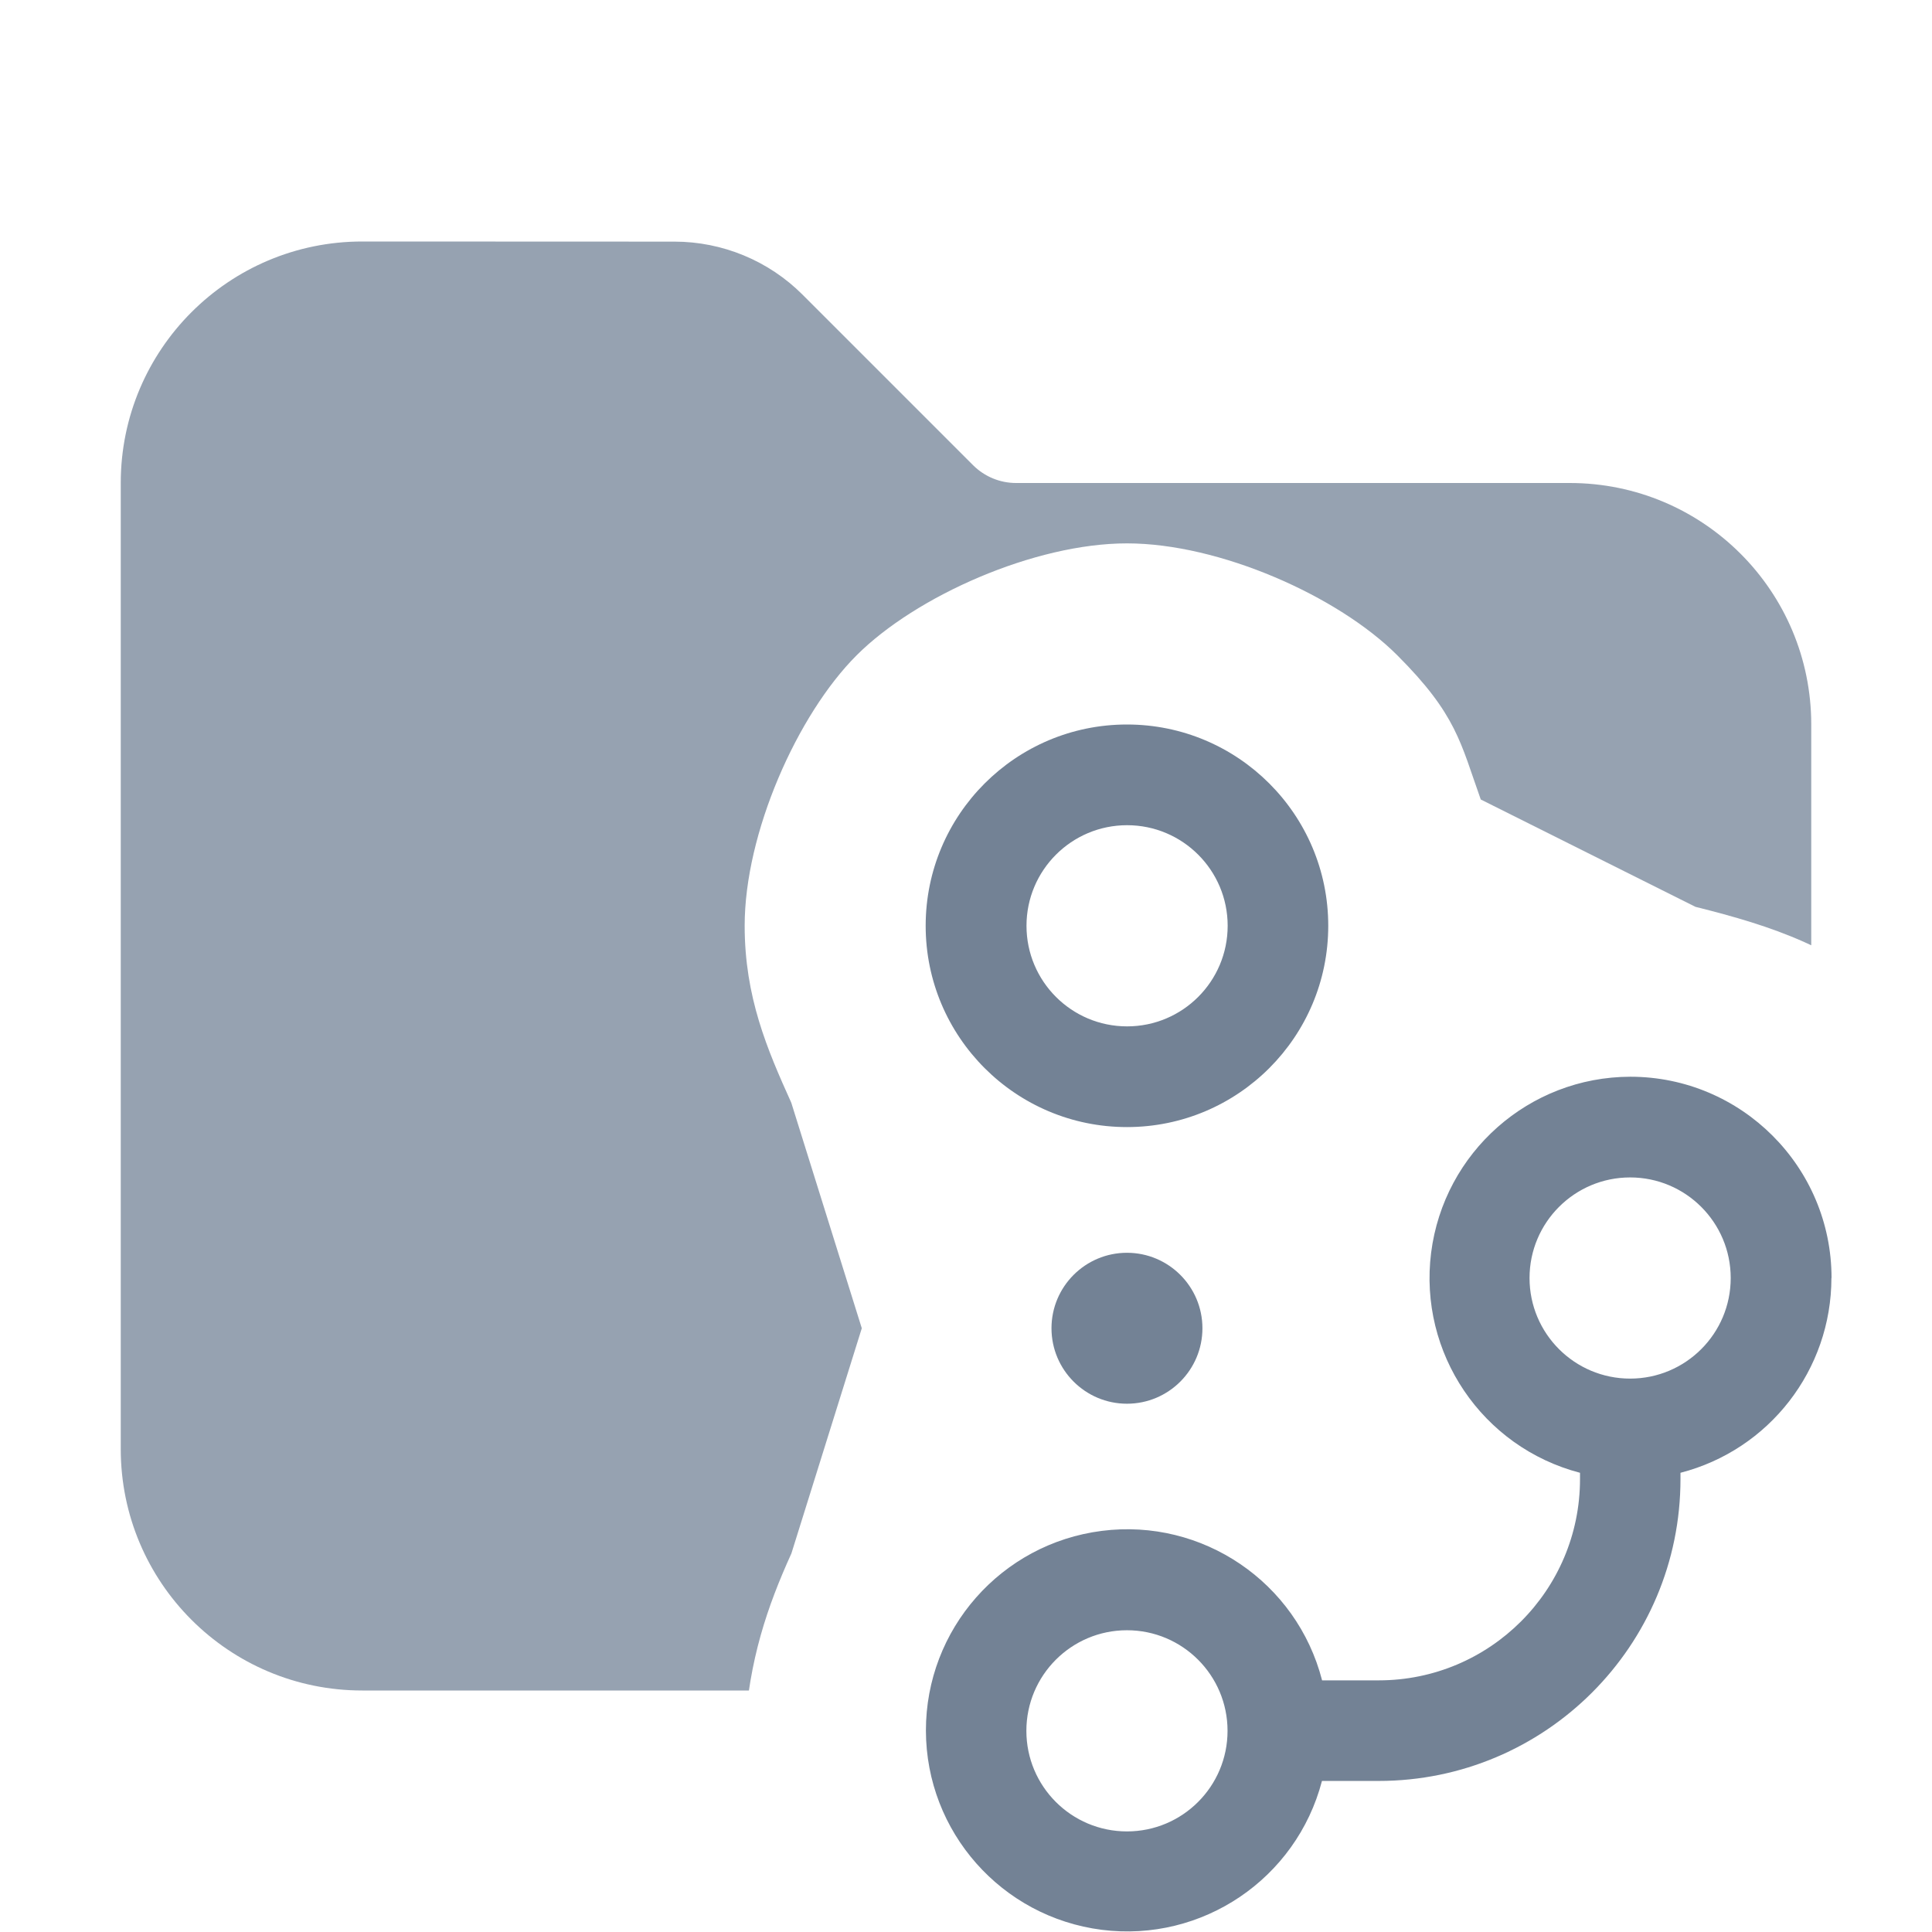
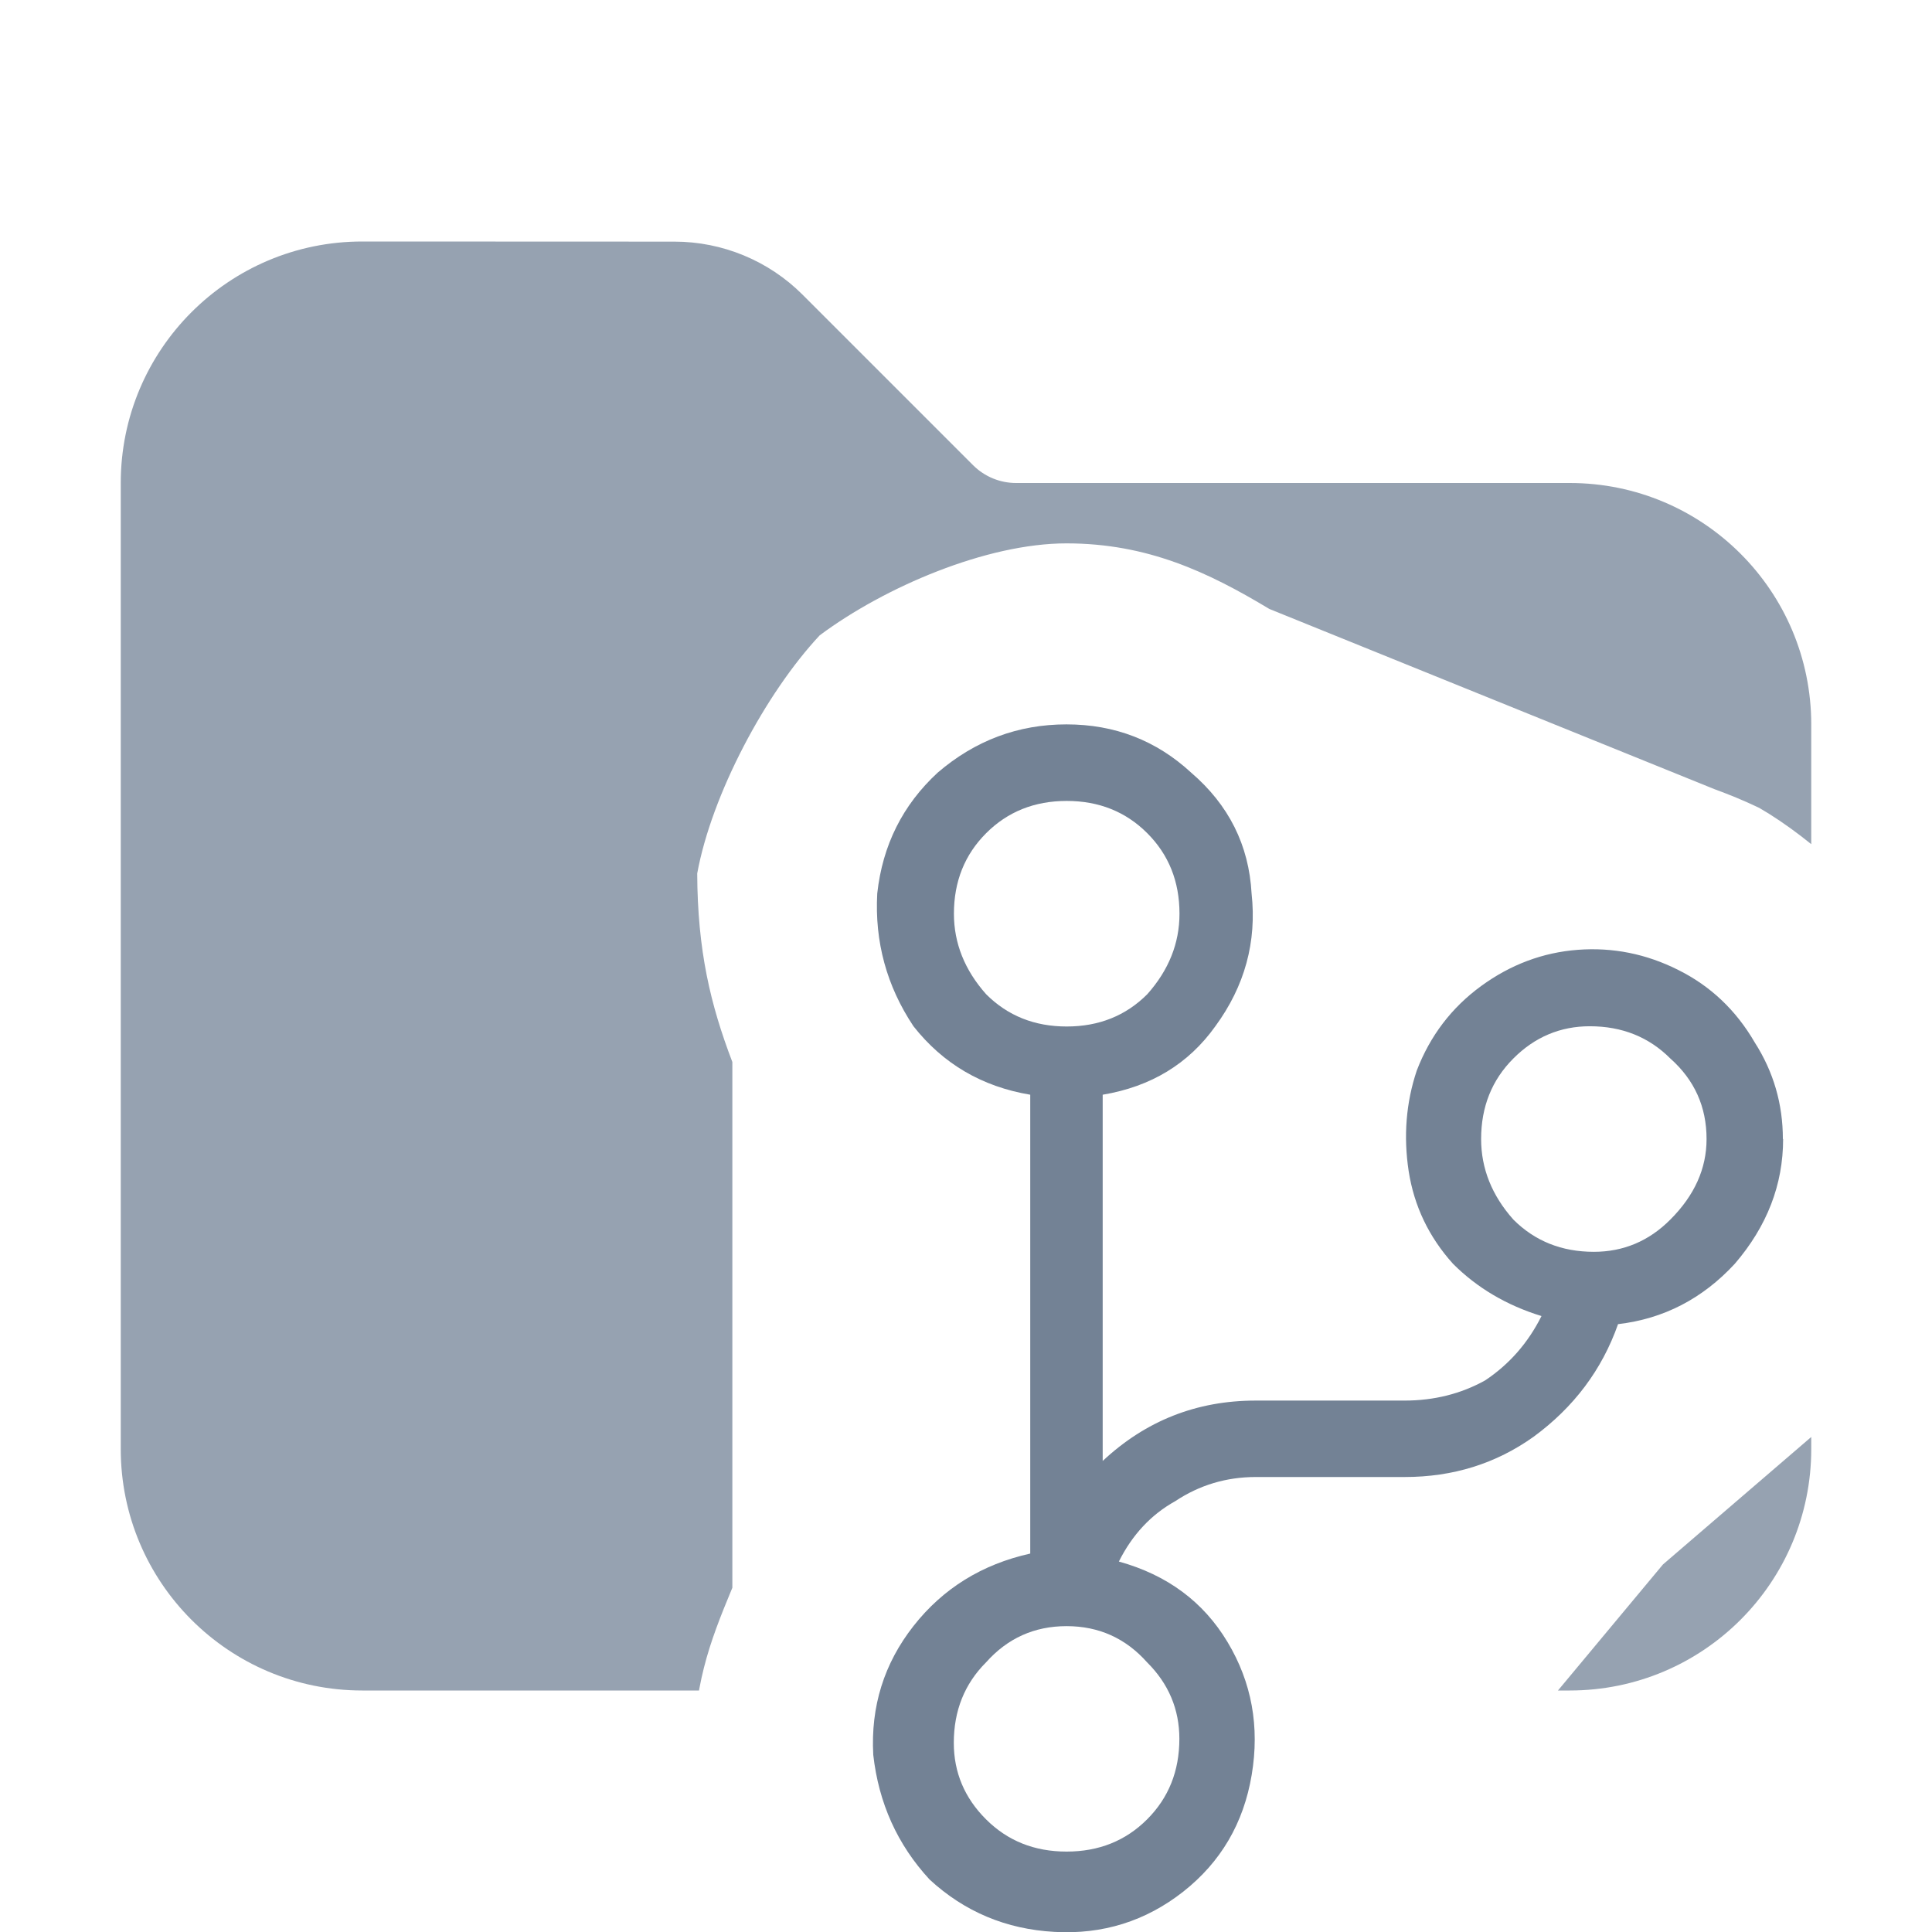
<svg xmlns="http://www.w3.org/2000/svg" version="1.1" width="16" height="16" viewBox="0,0,16,16">
  <defs>
    <clipPath id="clip-1">
-       <path d="M0,16v-16h16v8.665c-0.082,-0.121 -0.169,-0.23 -0.261,-0.321c-0.491,-0.491 -1.066,-0.676 -1.698,-0.834l-1.778,-0.889c-0.168,-0.471 -0.2,-0.703 -0.691,-1.194c-0.491,-0.491 -1.472,-0.927 -2.239,-0.927c-0.767,0 -1.749,0.437 -2.239,0.927c-0.491,0.491 -0.927,1.472 -0.927,2.239c0,0.591 0.186,1.023 0.386,1.466l0.584,1.868l-0.583,1.865c-0.202,0.445 -0.349,0.88 -0.387,1.469c0.042,0.526 0.23,1.172 0.501,1.665zM16,16l-3.322,0c0.581,-0.186 1.118,-0.473 1.567,-0.922c0.45,-0.45 0.813,-1.17 1.012,-1.904c0.293,-0.194 0.561,-0.42 0.743,-0.648z" id="mask" fill="none" />
+       <path d="M0,16v-16h16v8.255c-0.058,-0.145 -0.122,-0.282 -0.188,-0.403c-0.291,-0.427 -0.795,-0.902 -1.242,-1.161c-0.136,-0.065 -0.248,-0.11 -0.373,-0.156l-3.685,-1.492c-0.507,-0.305 -1.009,-0.543 -1.68,-0.543c-0.663,0 -1.507,0.362 -2.043,0.761c-0.451,0.482 -0.896,1.321 -1.015,1.973c0.003,0.639 0.109,1.084 0.291,1.561l0,4.354c-0.197,0.474 -0.32,0.802 -0.331,1.467c0.071,0.419 0.254,0.939 0.487,1.383zM16,16l-4.59,0c0.09,-0.159 0.168,-0.325 0.247,-0.505l2.115,-2.539l1.254,-1.078c0.154,-0.12 0.287,-0.233 0.443,-0.394c0.191,-0.255 0.383,-0.59 0.531,-0.941z" id="mask" fill="none" />
    </clipPath>
  </defs>
-   <g fill="none" fill-rule="none" stroke="none" stroke-width="1" stroke-linecap="butt" stroke-linejoin="miter" stroke-miterlimit="10" stroke-dasharray="" stroke-dashoffset="0" font-family="none" font-weight="none" font-size="none" text-anchor="none" style="mix-blend-mode: normal">
-     <path d="M0,16v-16h16v16z" fill="none" fill-rule="nonzero" />
+   <g fill="none" fill-rule="nonzero" stroke="none" stroke-width="1" stroke-linecap="butt" stroke-linejoin="miter" stroke-miterlimit="10" stroke-dasharray="" stroke-dashoffset="0" font-family="none" font-weight="none" font-size="none" text-anchor="none" style="mix-blend-mode: normal">
+     <path d="M0,16v-16h16v16z" fill="none" />
    <g id="icon" fill="#738295">
-       <path d="M11,7.667c0,0.92 -0.746,1.667 -1.667,1.667c-0.92,0 -1.667,-0.746 -1.667,-1.667c0,-0.92 0.746,-1.667 1.667,-1.667c0.92,0 1.667,0.746 1.667,1.667zM10.167,7.667c0,0.46 -0.373,0.833 -0.833,0.833c-0.46,0 -0.833,-0.373 -0.833,-0.833c0,-0.46 0.373,-0.833 0.833,-0.833c0.46,0 0.833,0.373 0.833,0.833zM15.167,10.583c-0,0.76 -0.514,1.424 -1.25,1.614v0.052c0,1.381 -1.119,2.5 -2.5,2.5h-0.469c-0.212,0.811 -0.992,1.338 -1.823,1.233c-0.831,-0.106 -1.455,-0.811 -1.457,-1.649c-0.001,-0.84 0.623,-1.549 1.457,-1.655c0.833,-0.106 1.615,0.425 1.824,1.238h0.469c0.92,0 1.667,-0.746 1.667,-1.667v-0.052c-0.811,-0.212 -1.338,-0.992 -1.233,-1.823c0.106,-0.831 0.811,-1.455 1.649,-1.457c0.92,0 1.667,0.746 1.667,1.667zM13.5,11.417c0.46,0 0.833,-0.373 0.833,-0.833c0,-0.46 -0.373,-0.833 -0.833,-0.833c-0.46,0 -0.833,0.373 -0.833,0.833c0,0.46 0.373,0.833 0.833,0.833zM9.333,15.167c0.46,0 0.833,-0.373 0.833,-0.833c0,-0.46 -0.373,-0.833 -0.833,-0.833c-0.46,0 -0.833,0.373 -0.833,0.833c0,0.46 0.373,0.833 0.833,0.833z" fill-rule="evenodd" />
-       <path d="M9.333,11.625c0.345,0 0.625,-0.28 0.625,-0.625c0,-0.345 -0.28,-0.625 -0.625,-0.625c-0.345,0 -0.625,0.28 -0.625,0.625c0,0.345 0.28,0.625 0.625,0.625z" fill-rule="nonzero" />
+       <path d="M14.767,9.433c0,0.378 -0.133,0.722 -0.4,1.033c-0.267,0.289 -0.589,0.456 -0.967,0.5c-0.133,0.378 -0.367,0.689 -0.7,0.933c-0.311,0.222 -0.667,0.333 -1.067,0.333h-1.233c-0.244,0 -0.467,0.067 -0.667,0.2c-0.2,0.111 -0.356,0.278 -0.467,0.5c0.4,0.111 0.7,0.333 0.9,0.667c0.2,0.333 0.267,0.7 0.2,1.1c-0.067,0.4 -0.256,0.722 -0.567,0.967c-0.311,0.244 -0.667,0.356 -1.067,0.333c-0.4,-0.022 -0.744,-0.167 -1.033,-0.433c-0.267,-0.289 -0.422,-0.633 -0.467,-1.033c-0.022,-0.4 0.089,-0.756 0.333,-1.067c0.244,-0.311 0.567,-0.511 0.967,-0.6v-3.8c-0.4,-0.067 -0.722,-0.256 -0.967,-0.567c-0.222,-0.333 -0.322,-0.7 -0.3,-1.1c0.044,-0.4 0.211,-0.733 0.5,-1c0.311,-0.267 0.667,-0.4 1.067,-0.4c0.4,0 0.744,0.133 1.033,0.4c0.311,0.267 0.478,0.6 0.5,1c0.044,0.4 -0.056,0.767 -0.3,1.1c-0.222,0.311 -0.533,0.5 -0.933,0.567v3.033c0.356,-0.333 0.778,-0.5 1.267,-0.5h1.233c0.244,0 0.467,-0.056 0.667,-0.167c0.2,-0.133 0.356,-0.311 0.467,-0.533c-0.289,-0.089 -0.533,-0.233 -0.733,-0.433c-0.2,-0.222 -0.322,-0.478 -0.367,-0.767c-0.044,-0.289 -0.022,-0.567 0.067,-0.833c0.111,-0.289 0.289,-0.522 0.533,-0.7c0.244,-0.178 0.511,-0.278 0.8,-0.3c0.289,-0.022 0.567,0.033 0.833,0.167c0.267,0.133 0.478,0.333 0.633,0.6c0.156,0.244 0.233,0.511 0.233,0.8zM7.9,7.567c0,0.244 0.089,0.467 0.267,0.667c0.178,0.178 0.4,0.267 0.667,0.267c0.267,0 0.489,-0.089 0.667,-0.267c0.178,-0.2 0.267,-0.422 0.267,-0.667c0,-0.267 -0.089,-0.489 -0.267,-0.667c-0.178,-0.178 -0.4,-0.267 -0.667,-0.267c-0.267,0 -0.489,0.089 -0.667,0.267c-0.178,0.178 -0.267,0.4 -0.267,0.667zM9.767,14.4c0,-0.244 -0.089,-0.456 -0.267,-0.633c-0.178,-0.2 -0.4,-0.3 -0.667,-0.3c-0.267,0 -0.489,0.1 -0.667,0.3c-0.178,0.178 -0.267,0.4 -0.267,0.667c0,0.244 0.089,0.456 0.267,0.633c0.178,0.178 0.4,0.267 0.667,0.267c0.267,0 0.489,-0.089 0.667,-0.267c0.178,-0.178 0.267,-0.4 0.267,-0.667zM13.2,10.367c0.244,0 0.456,-0.089 0.633,-0.267c0.2,-0.2 0.3,-0.422 0.3,-0.667c0,-0.267 -0.1,-0.489 -0.3,-0.667c-0.178,-0.178 -0.4,-0.267 -0.667,-0.267c-0.244,0 -0.456,0.089 -0.633,0.267c-0.178,0.178 -0.267,0.4 -0.267,0.667c0,0.244 0.089,0.467 0.267,0.667c0.178,0.178 0.4,0.267 0.667,0.267z" />
    </g>
-     <path d="" fill="none" fill-rule="nonzero" />
-     <path d="M9.333,11.625c0.345,0 0.625,-0.28 0.625,-0.625c0,-0.345 -0.28,-0.625 -0.625,-0.625c-0.345,0 -0.625,0.28 -0.625,0.625c0,0.345 0.28,0.625 0.625,0.625z" fill="none" fill-rule="nonzero" />
-     <path d="M15.167,10.583l-1.25,1.667l-2.5,2.5l-2.293,1.233l-1.457,-1.649l1.042,-3.333l-1.042,-3.333l1.667,-1.667l1.667,1.667l2.5,1.25l1.667,1.667" fill="none" fill-rule="nonzero" />
-     <g clip-path="url(#clip-1)" fill-rule="nonzero">
+     <path d="" fill="none" />
+     <path d="M14.767,9.433l-0.4,1.033l-1.667,1.433l-2.333,2.8l-0.567,0.967l-1.067,0.333l-1.033,-0.433l-0.467,-1.033l0.333,-1.067v-4.967l-0.3,-1.1l0.5,-1l1.067,-0.4l1.033,0.4l4.033,1.633l0.633,0.6l0.233,0.8" fill="none" />
+     <g clip-path="url(#clip-1)">
      <g fill-opacity="0.9" fill="#8b98a9">
        <path d="M3,2c-1.105,0 -2,0.895 -2,2v8c0,1.105 0.895,2 2,2h10c1.105,0 2,-0.895 2,-2v-6c0,-1.105 -0.895,-2 -2,-2h-4.586c-0.133,0 -0.26,-0.053 -0.354,-0.146l-1.414,-1.414c-0.281,-0.281 -0.663,-0.439 -1.061,-0.439z" />
      </g>
    </g>
  </g>
</svg>
